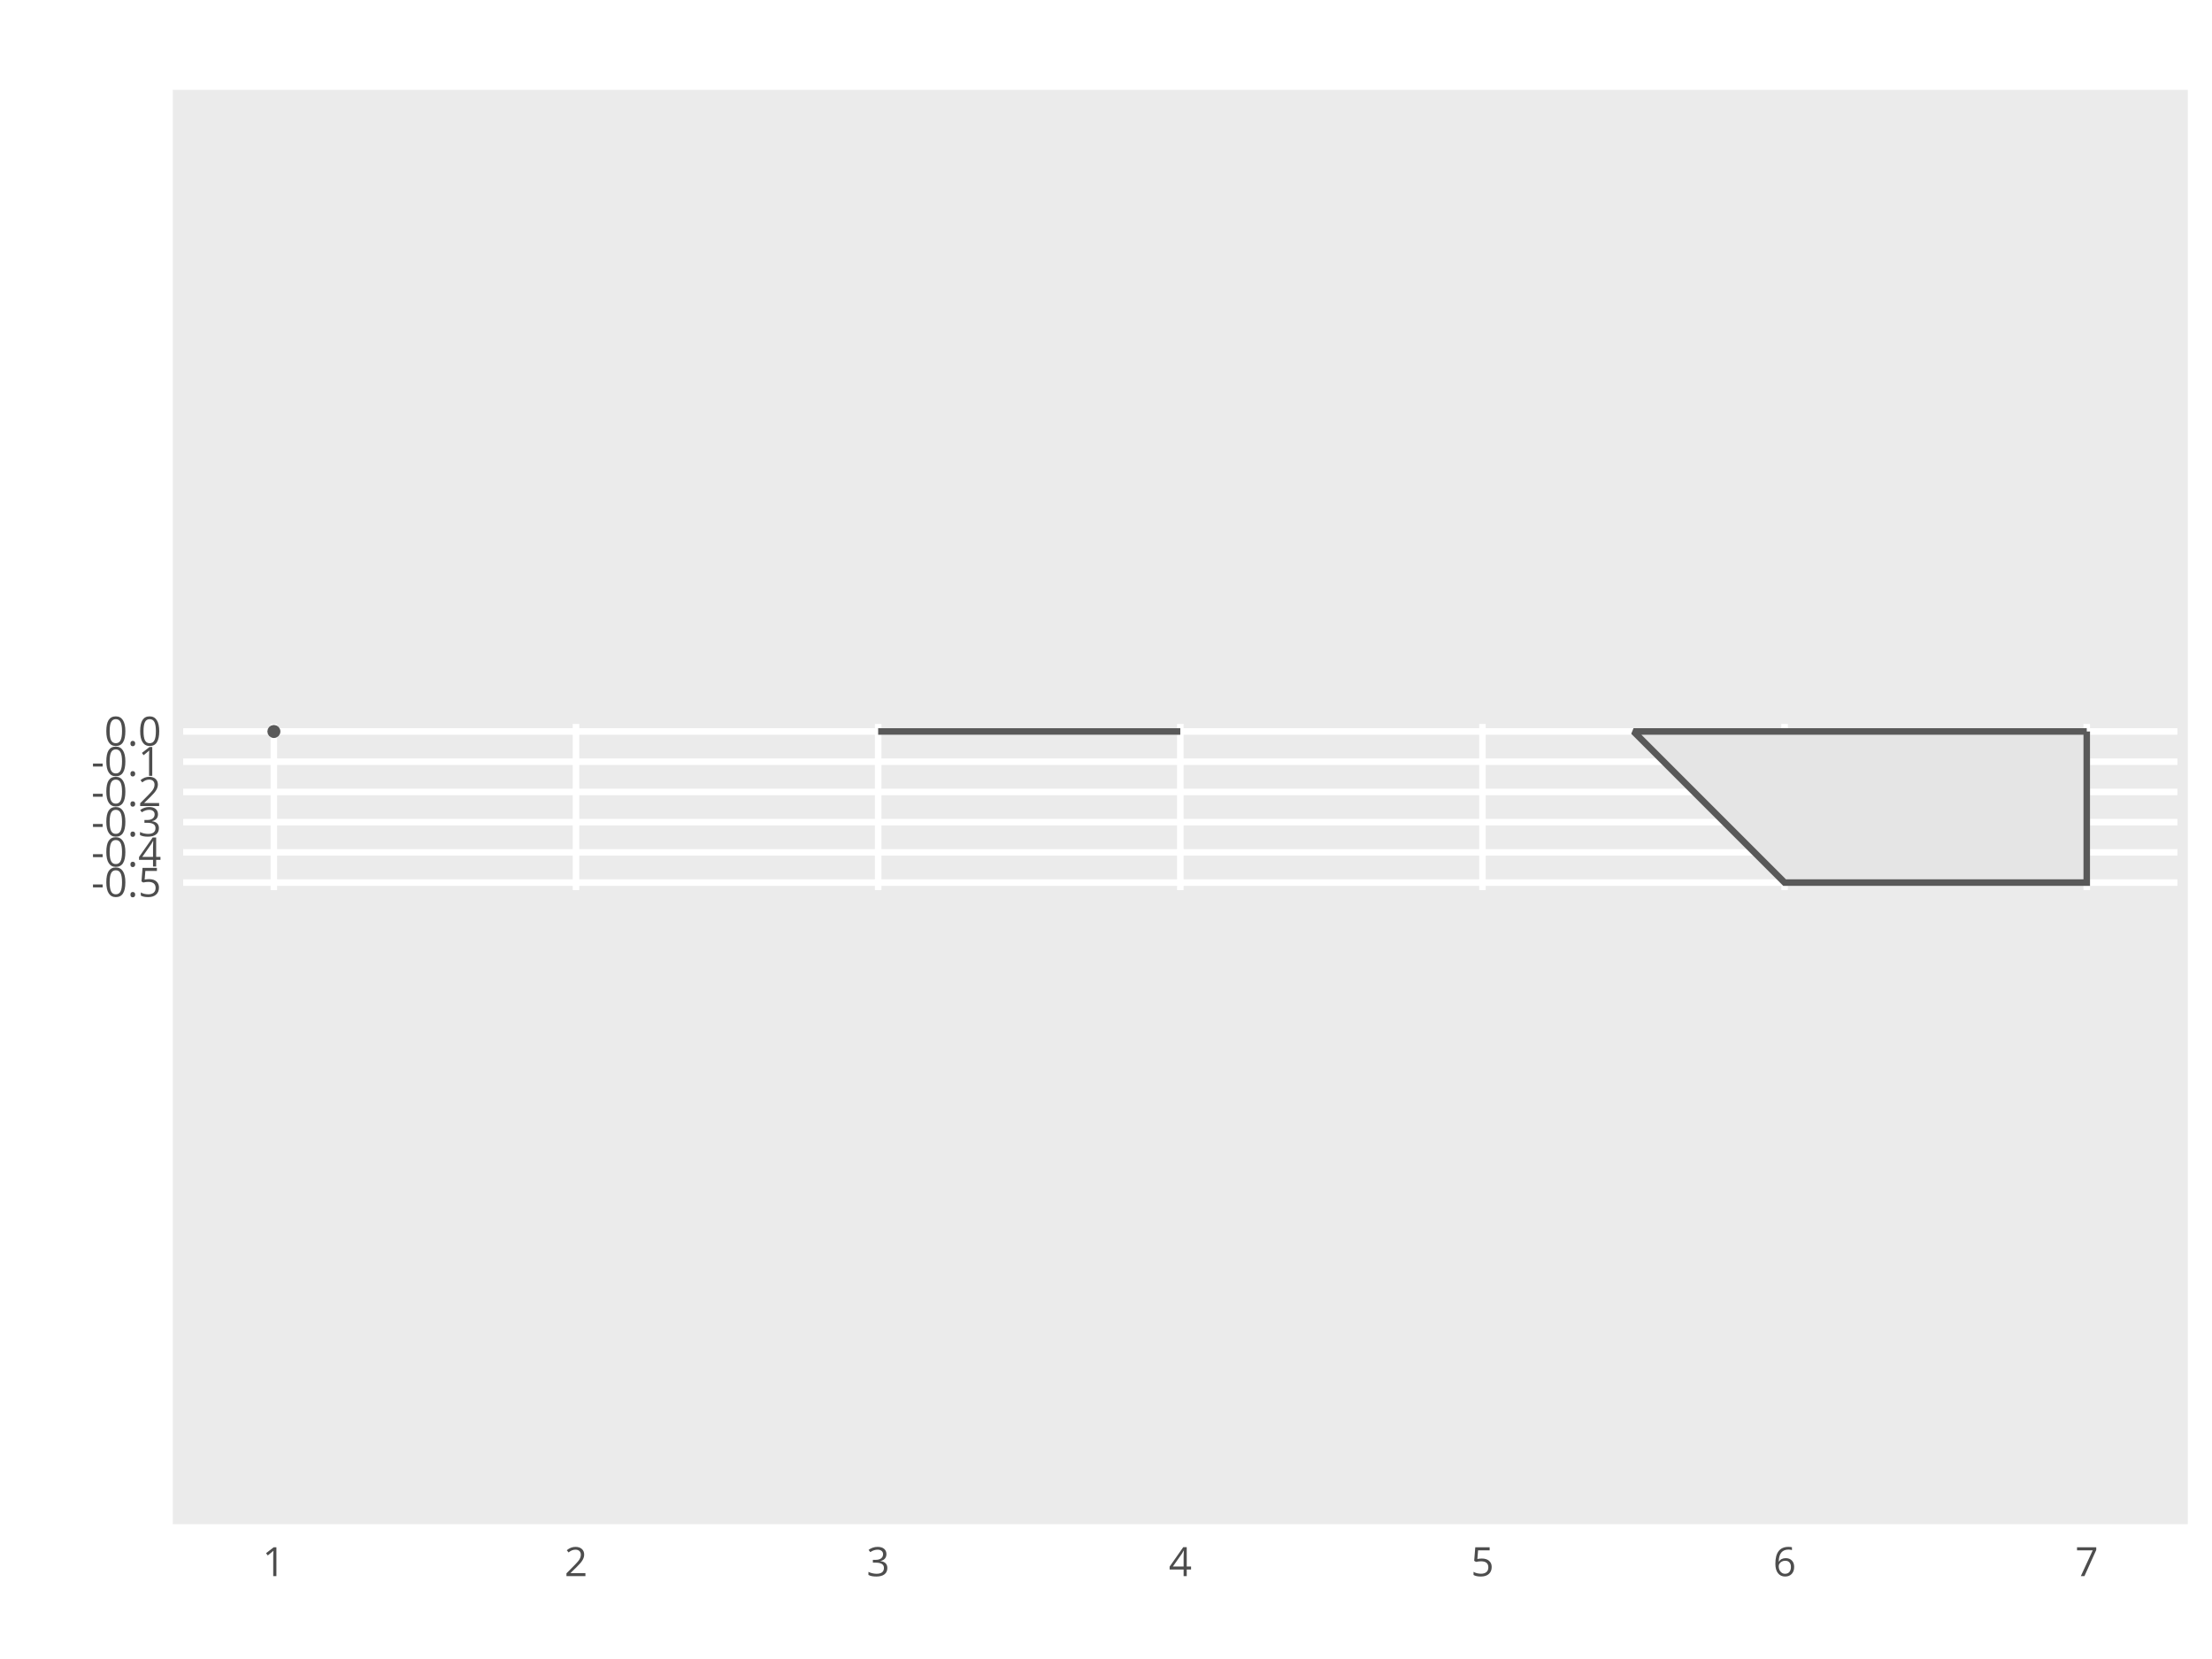
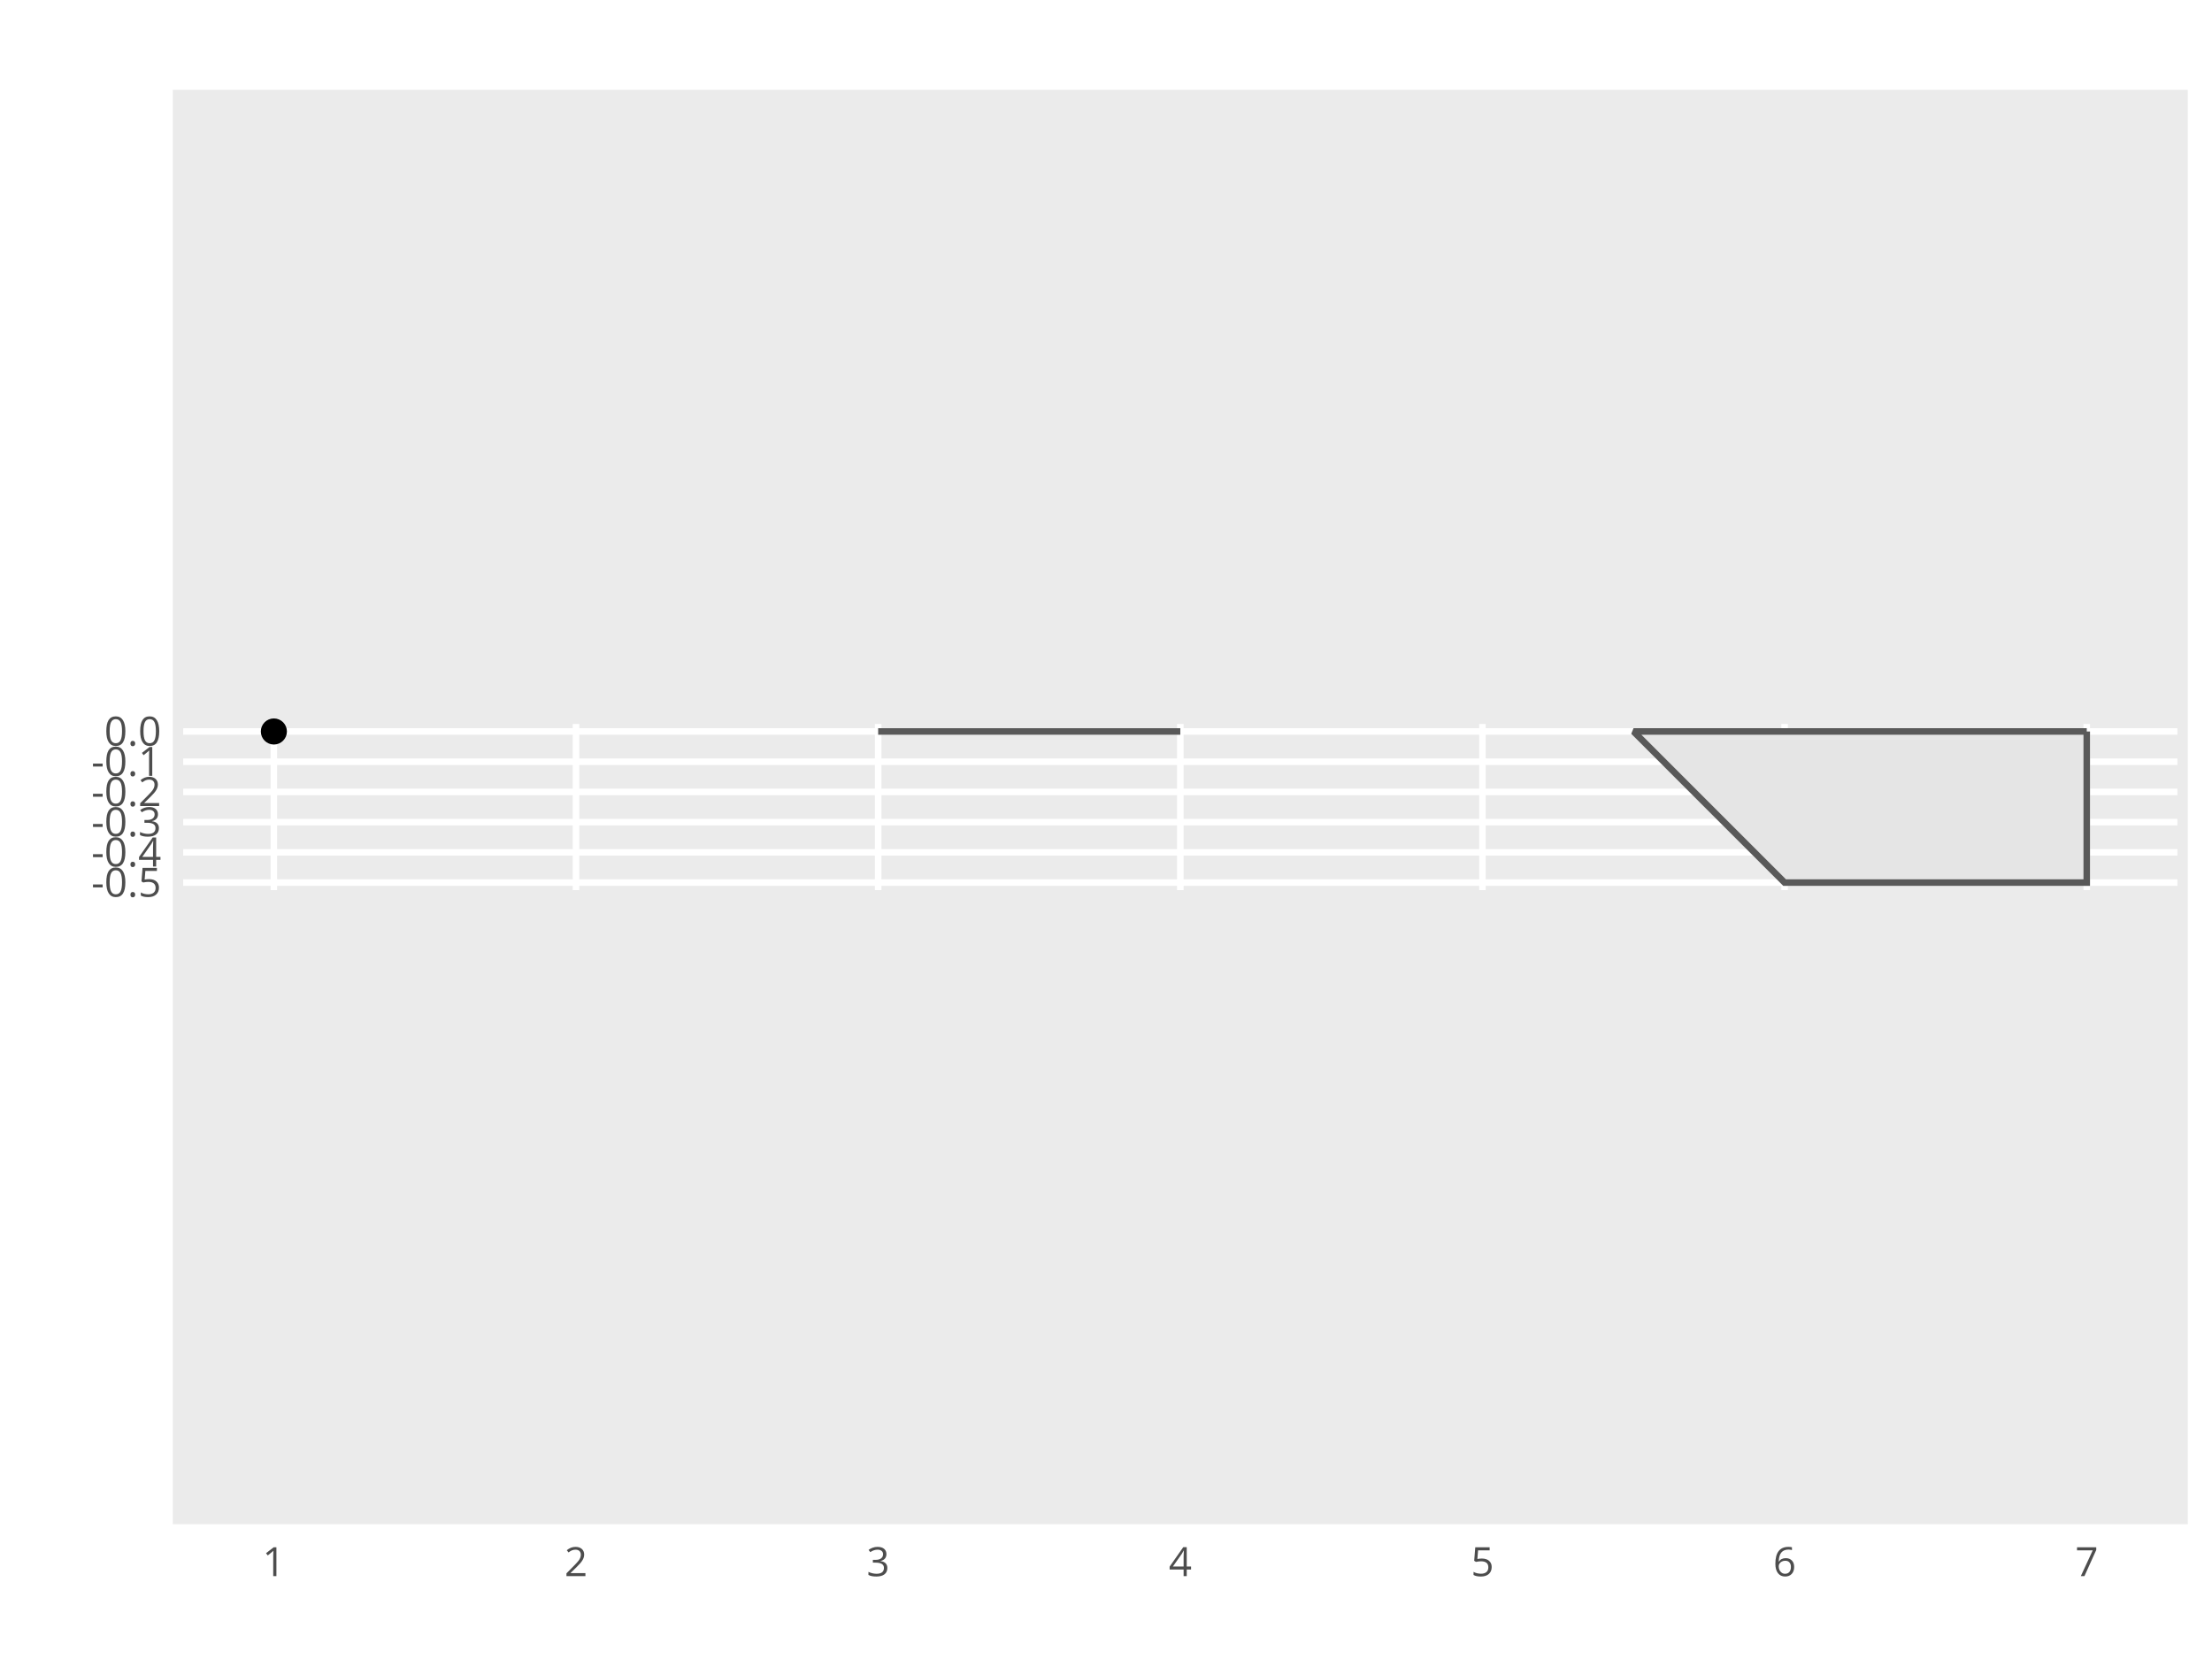
<svg xmlns="http://www.w3.org/2000/svg" class="main-svg" width="640" height="480" style="" viewBox="0 0 640 480">
  <rect x="0" y="0" width="640" height="480" style="fill: rgb(255, 255, 255); fill-opacity: 1;" />
  <defs id="defs-">
    <g class="clips">
      <clipPath id="clipxyplot" class="plotclip">
        <rect width="583" height="415" />
      </clipPath>
      <clipPath class="axesclip" id="clipx">
        <rect x="50" y="0" width="583" height="480" />
      </clipPath>
      <clipPath class="axesclip" id="clipy">
        <rect x="0" y="26" width="640" height="415" />
      </clipPath>
      <clipPath class="axesclip" id="clipxy">
        <rect x="50" y="26" width="583" height="415" />
      </clipPath>
    </g>
    <g class="gradients" />
    <g class="patterns" />
  </defs>
  <g class="bglayer">
    <rect class="bg" x="50" y="26" width="583" height="415" style="fill: rgb(235, 235, 235); fill-opacity: 1; stroke-width: 0;" />
  </g>
  <g class="layer-below">
    <g class="imagelayer" />
    <g class="shapelayer" />
  </g>
  <g class="cartesianlayer">
    <g class="subplot xy">
      <g class="layer-subplot">
        <g class="shapelayer" />
        <g class="imagelayer" />
      </g>
      <g class="gridlayer">
        <g class="x" />
        <g class="y" />
      </g>
      <g class="zerolinelayer" />
      <path class="xlines-below" />
      <path class="ylines-below" />
      <g class="overlines-below" />
      <g class="xaxislayer-below" />
      <g class="yaxislayer-below" />
      <g class="overaxes-below" />
      <g class="plot" transform="translate(50,26)" clip-path="url(#clipxyplot)">
        <g class="scatterlayer mlayer">
          <g class="trace scatter trace-vdiffr-plotly-1" style="stroke-miterlimit: 2; opacity: 1;">
            <g class="fills" />
            <g class="errorbars" />
            <g class="lines">
              <path class="js-line" d="M29.24,231.54L29.24,183.46" style="vector-effect: non-scaling-stroke; fill: none; stroke: rgb(255, 255, 255); stroke-opacity: 1; stroke-width: 1.89px; opacity: 1;" />
              <path class="js-line" d="M116.66,231.54L116.66,183.46" style="vector-effect: non-scaling-stroke; fill: none; stroke: rgb(255, 255, 255); stroke-opacity: 1; stroke-width: 1.89px; opacity: 1;" />
              <path class="js-line" d="M204.08,231.54L204.08,183.46" style="vector-effect: non-scaling-stroke; fill: none; stroke: rgb(255, 255, 255); stroke-opacity: 1; stroke-width: 1.89px; opacity: 1;" />
              <path class="js-line" d="M291.5,231.54L291.5,183.46" style="vector-effect: non-scaling-stroke; fill: none; stroke: rgb(255, 255, 255); stroke-opacity: 1; stroke-width: 1.89px; opacity: 1;" />
              <path class="js-line" d="M378.92,231.54L378.92,183.46" style="vector-effect: non-scaling-stroke; fill: none; stroke: rgb(255, 255, 255); stroke-opacity: 1; stroke-width: 1.89px; opacity: 1;" />
              <path class="js-line" d="M466.34,231.54L466.34,183.46" style="vector-effect: non-scaling-stroke; fill: none; stroke: rgb(255, 255, 255); stroke-opacity: 1; stroke-width: 1.89px; opacity: 1;" />
              <path class="js-line" d="M553.76,231.54L553.76,183.46" style="vector-effect: non-scaling-stroke; fill: none; stroke: rgb(255, 255, 255); stroke-opacity: 1; stroke-width: 1.89px; opacity: 1;" />
              <path class="js-line" d="M3.01,229.36L579.99,229.36" style="vector-effect: non-scaling-stroke; fill: none; stroke: rgb(255, 255, 255); stroke-opacity: 1; stroke-width: 1.89px; opacity: 1;" />
              <path class="js-line" d="M3.01,220.61L579.99,220.61" style="vector-effect: non-scaling-stroke; fill: none; stroke: rgb(255, 255, 255); stroke-opacity: 1; stroke-width: 1.89px; opacity: 1;" />
              <path class="js-line" d="M3.01,211.87L579.99,211.87" style="vector-effect: non-scaling-stroke; fill: none; stroke: rgb(255, 255, 255); stroke-opacity: 1; stroke-width: 1.89px; opacity: 1;" />
              <path class="js-line" d="M3.01,203.13L579.99,203.13" style="vector-effect: non-scaling-stroke; fill: none; stroke: rgb(255, 255, 255); stroke-opacity: 1; stroke-width: 1.89px; opacity: 1;" />
              <path class="js-line" d="M3.01,194.39L579.99,194.39" style="vector-effect: non-scaling-stroke; fill: none; stroke: rgb(255, 255, 255); stroke-opacity: 1; stroke-width: 1.89px; opacity: 1;" />
              <path class="js-line" d="M3.01,185.64L579.99,185.64" style="vector-effect: non-scaling-stroke; fill: none; stroke: rgb(255, 255, 255); stroke-opacity: 1; stroke-width: 1.89px; opacity: 1;" />
            </g>
            <g class="points" />
            <g class="text" />
          </g>
          <g class="trace scatter trace-vdiffr-plotly-2" style="stroke-miterlimit: 2; opacity: 1;">
            <g class="fills" />
            <g class="errorbars" />
            <g class="lines">
              <path class="js-line" d="M291.5,185.64L204.08,185.64" style="vector-effect: non-scaling-stroke; fill: none; stroke: rgb(89, 89, 89); stroke-opacity: 1; stroke-width: 1.89px; opacity: 1;" />
            </g>
            <g class="points" />
            <g class="text" />
          </g>
          <g class="trace scatter trace-vdiffr-plotly-3" style="stroke-miterlimit: 2; opacity: 1;">
            <g class="fills" />
            <g class="errorbars" />
            <g class="lines" />
            <g class="points">
-               <path class="point" transform="translate(29.24,185.64)" d="M0.94,0A0.94,0.94 0 1,1 0,-0.94A0.94,0.94 0 0,1 0.94,0Z" style="opacity: 1; stroke-width: 1.89px; fill: rgb(89, 89, 89); fill-opacity: 1; stroke: rgb(89, 89, 89); stroke-opacity: 1;" />
+               <path class="point" transform="translate(29.24,185.64)" d="M2.83,0A2.83,2.83 0 1,1 0,-2.83A2.83,2.83 0 0,1 2.83,0Z" style="opacity: 1; stroke-width: 1.89px; fill: rgb(0, 0, 0); fill-opacity: 1; stroke: rgb(0, 0, 0); stroke-opacity: 1;" />
            </g>
            <g class="text" />
          </g>
          <g class="trace scatter trace-vdiffr-plotly-4" style="stroke-miterlimit: 2; opacity: 1;">
            <g class="fills">
              <g>
                <path class="js-fill" d="M553.76,185.64L553.76,229.36L466.34,229.36L422.63,185.64L553.76,185.64L553.76,185.64Z" style="fill: rgb(229, 229, 229); fill-opacity: 1; stroke-width: 0;" />
              </g>
            </g>
            <g class="errorbars" />
            <g class="lines">
              <path class="js-line" d="M553.76,185.64L553.76,229.36L466.34,229.36L422.63,185.64L553.76,185.64L553.76,185.64" style="vector-effect: non-scaling-stroke; fill: none; stroke: rgb(89, 89, 89); stroke-opacity: 1; stroke-width: 1.89px; opacity: 1;" />
            </g>
            <g class="points" />
            <g class="text" />
          </g>
        </g>
      </g>
      <g class="overplot" />
      <path class="xlines-above crisp" d="" style="fill: none; stroke-width: 1px; stroke: rgb(0, 0, 0); stroke-opacity: 0;" />
      <path class="ylines-above crisp" d="" style="fill: none; stroke-width: 1px; stroke: rgb(0, 0, 0); stroke-opacity: 0;" />
      <g class="overlines-above" />
      <g class="xaxislayer-above">
        <path class="xtick ticks crisp" d="M0,442v0" transform="translate(79.24,0)" style="stroke: rgb(51, 51, 51); stroke-opacity: 1; stroke-width: 0.664px;" />
        <path class="xtick ticks crisp" d="M0,442v0" transform="translate(166.66,0)" style="stroke: rgb(51, 51, 51); stroke-opacity: 1; stroke-width: 0.664px;" />
        <path class="xtick ticks crisp" d="M0,442v0" transform="translate(254.08,0)" style="stroke: rgb(51, 51, 51); stroke-opacity: 1; stroke-width: 0.664px;" />
        <path class="xtick ticks crisp" d="M0,442v0" transform="translate(341.5,0)" style="stroke: rgb(51, 51, 51); stroke-opacity: 1; stroke-width: 0.664px;" />
        <path class="xtick ticks crisp" d="M0,442v0" transform="translate(428.92,0)" style="stroke: rgb(51, 51, 51); stroke-opacity: 1; stroke-width: 0.664px;" />
        <path class="xtick ticks crisp" d="M0,442v0" transform="translate(516.34,0)" style="stroke: rgb(51, 51, 51); stroke-opacity: 1; stroke-width: 0.664px;" />
        <path class="xtick ticks crisp" d="M0,442v0" transform="translate(603.76,0)" style="stroke: rgb(51, 51, 51); stroke-opacity: 1; stroke-width: 0.664px;" />
        <g class="xtick">
          <text text-anchor="middle" x="0" y="456.027" transform="translate(79.24,0)" style="font-family: 'Open Sans', verdana, arial, sans-serif; font-size: 11.69px; fill: rgb(77, 77, 77); fill-opacity: 1; white-space: pre; opacity: 1;">1</text>
        </g>
        <g class="xtick">
          <text text-anchor="middle" x="0" y="456.027" style="font-family: 'Open Sans', verdana, arial, sans-serif; font-size: 11.69px; fill: rgb(77, 77, 77); fill-opacity: 1; white-space: pre; opacity: 1;" transform="translate(166.66,0)">2</text>
        </g>
        <g class="xtick">
          <text text-anchor="middle" x="0" y="456.027" style="font-family: 'Open Sans', verdana, arial, sans-serif; font-size: 11.69px; fill: rgb(77, 77, 77); fill-opacity: 1; white-space: pre; opacity: 1;" transform="translate(254.08,0)">3</text>
        </g>
        <g class="xtick">
          <text text-anchor="middle" x="0" y="456.027" style="font-family: 'Open Sans', verdana, arial, sans-serif; font-size: 11.69px; fill: rgb(77, 77, 77); fill-opacity: 1; white-space: pre; opacity: 1;" transform="translate(341.5,0)">4</text>
        </g>
        <g class="xtick">
          <text text-anchor="middle" x="0" y="456.027" style="font-family: 'Open Sans', verdana, arial, sans-serif; font-size: 11.69px; fill: rgb(77, 77, 77); fill-opacity: 1; white-space: pre; opacity: 1;" transform="translate(428.92,0)">5</text>
        </g>
        <g class="xtick">
          <text text-anchor="middle" x="0" y="456.027" style="font-family: 'Open Sans', verdana, arial, sans-serif; font-size: 11.69px; fill: rgb(77, 77, 77); fill-opacity: 1; white-space: pre; opacity: 1;" transform="translate(516.34,0)">6</text>
        </g>
        <g class="xtick">
          <text text-anchor="middle" x="0" y="456.027" style="font-family: 'Open Sans', verdana, arial, sans-serif; font-size: 11.69px; fill: rgb(77, 77, 77); fill-opacity: 1; white-space: pre; opacity: 1;" transform="translate(603.76,0)">7</text>
        </g>
      </g>
      <g class="yaxislayer-above">
        <path class="ytick ticks crisp" d="M49,0h0" transform="translate(0,255.36)" style="stroke: rgb(51, 51, 51); stroke-opacity: 1; stroke-width: 0.664px;" />
        <path class="ytick ticks crisp" d="M49,0h0" transform="translate(0,246.61)" style="stroke: rgb(51, 51, 51); stroke-opacity: 1; stroke-width: 0.664px;" />
        <path class="ytick ticks crisp" d="M49,0h0" transform="translate(0,237.87)" style="stroke: rgb(51, 51, 51); stroke-opacity: 1; stroke-width: 0.664px;" />
        <path class="ytick ticks crisp" d="M49,0h0" transform="translate(0,229.13)" style="stroke: rgb(51, 51, 51); stroke-opacity: 1; stroke-width: 0.664px;" />
        <path class="ytick ticks crisp" d="M49,0h0" transform="translate(0,220.39)" style="stroke: rgb(51, 51, 51); stroke-opacity: 1; stroke-width: 0.664px;" />
        <path class="ytick ticks crisp" d="M49,0h0" transform="translate(0,211.64)" style="stroke: rgb(51, 51, 51); stroke-opacity: 1; stroke-width: 0.664px;" />
        <g class="ytick">
          <text text-anchor="end" x="46.662" y="4.091" transform="translate(0,255.36)" style="font-family: 'Open Sans', verdana, arial, sans-serif; font-size: 11.69px; fill: rgb(77, 77, 77); fill-opacity: 1; white-space: pre; opacity: 1;">-0.5</text>
        </g>
        <g class="ytick">
          <text text-anchor="end" x="46.662" y="4.091" style="font-family: 'Open Sans', verdana, arial, sans-serif; font-size: 11.69px; fill: rgb(77, 77, 77); fill-opacity: 1; white-space: pre; opacity: 1;" transform="translate(0,246.61)">-0.4</text>
        </g>
        <g class="ytick">
          <text text-anchor="end" x="46.662" y="4.091" style="font-family: 'Open Sans', verdana, arial, sans-serif; font-size: 11.69px; fill: rgb(77, 77, 77); fill-opacity: 1; white-space: pre; opacity: 1;" transform="translate(0,237.87)">-0.3</text>
        </g>
        <g class="ytick">
          <text text-anchor="end" x="46.662" y="4.091" style="font-family: 'Open Sans', verdana, arial, sans-serif; font-size: 11.69px; fill: rgb(77, 77, 77); fill-opacity: 1; white-space: pre; opacity: 1;" transform="translate(0,229.13)">-0.2</text>
        </g>
        <g class="ytick">
          <text text-anchor="end" x="46.662" y="4.091" style="font-family: 'Open Sans', verdana, arial, sans-serif; font-size: 11.69px; fill: rgb(77, 77, 77); fill-opacity: 1; white-space: pre; opacity: 1;" transform="translate(0,220.39)">-0.1</text>
        </g>
        <g class="ytick">
          <text text-anchor="end" x="46.662" y="4.091" style="font-family: 'Open Sans', verdana, arial, sans-serif; font-size: 11.69px; fill: rgb(77, 77, 77); fill-opacity: 1; white-space: pre; opacity: 1;" transform="translate(0,211.64)"> 0.0</text>
        </g>
      </g>
      <g class="overaxes-above" />
    </g>
  </g>
  <g class="polarlayer" />
  <g class="smithlayer" />
  <g class="ternarylayer" />
  <g class="geolayer" />
  <g class="funnelarealayer" />
  <g class="pielayer" />
  <g class="iciclelayer" />
  <g class="treemaplayer" />
  <g class="sunburstlayer" />
  <g class="glimages" />
  <defs id="topdefs-">
    <g class="clips" />
  </defs>
  <g class="layer-above">
    <g class="imagelayer" />
    <g class="shapelayer">
      <path data-index="0" fill-rule="evenodd" d="M50,441H633V26H50Z" style="opacity: 1; stroke: rgb(0, 0, 0); stroke-opacity: 0; fill: rgb(0, 0, 0); fill-opacity: 0; stroke-width: 0px;" />
    </g>
  </g>
  <g class="infolayer">
    <g class="g-gtitle" />
    <g class="g-xtitle" />
    <g class="g-ytitle" />
  </g>
</svg>
